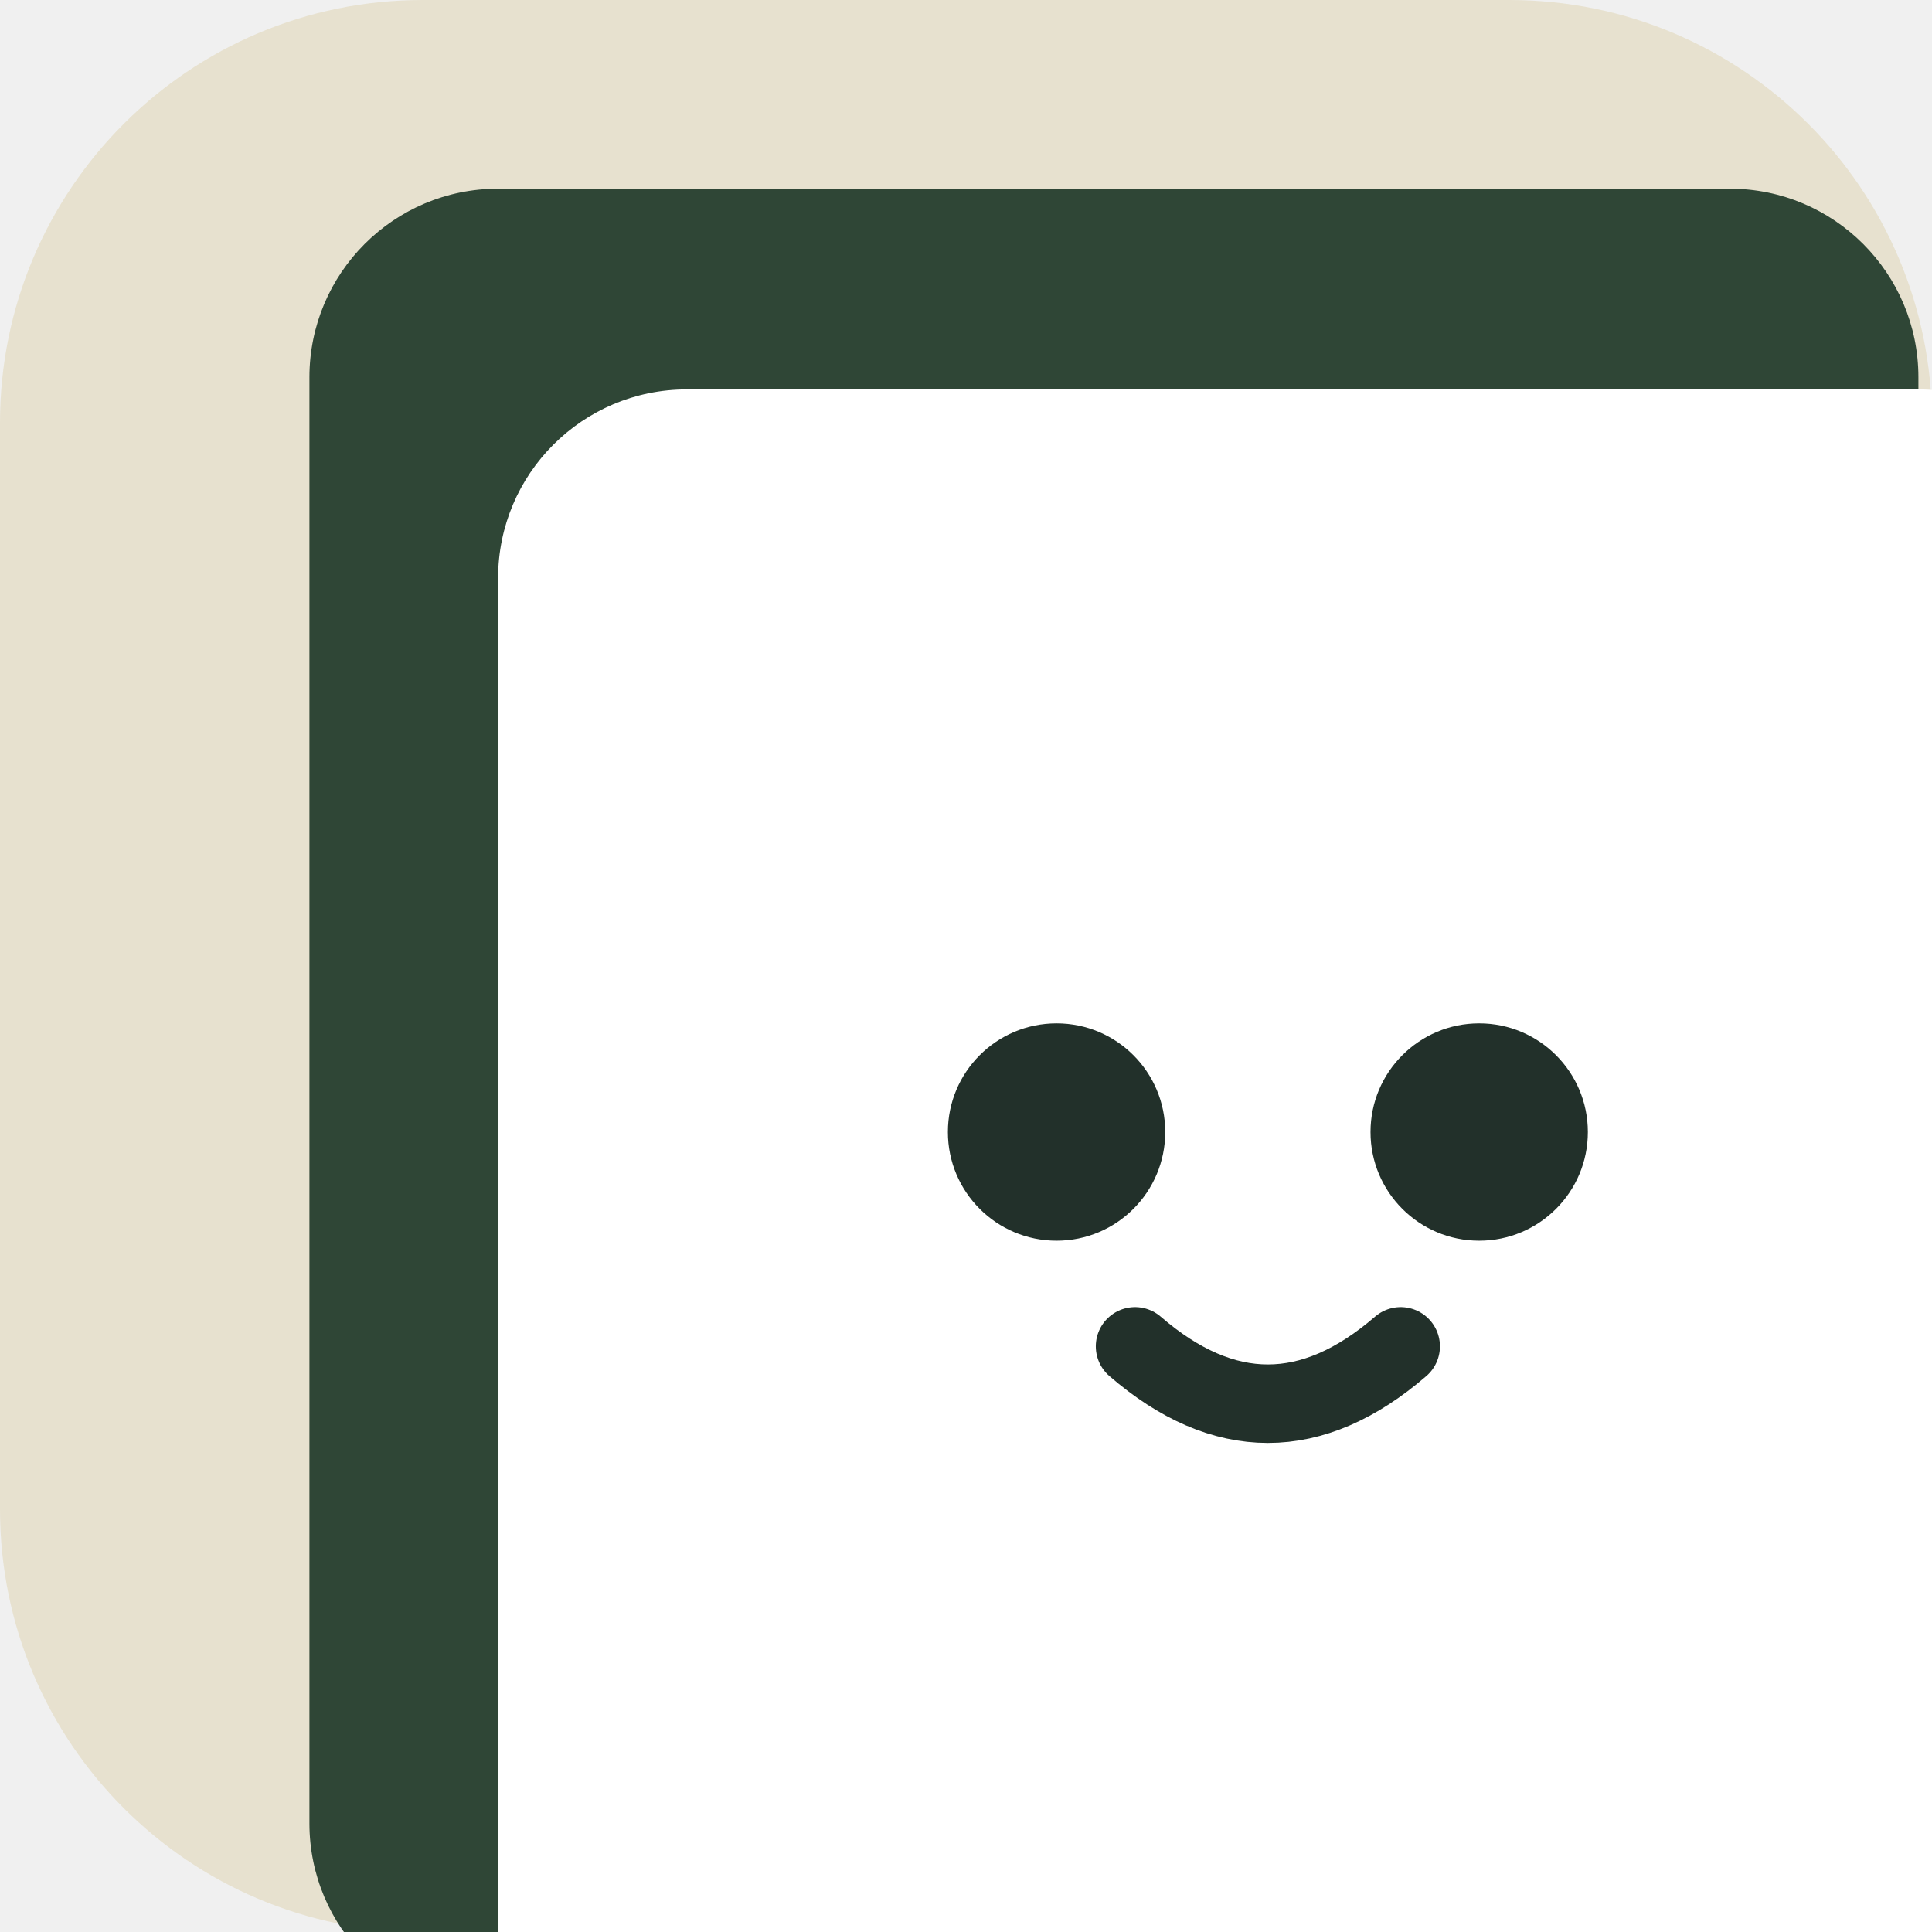
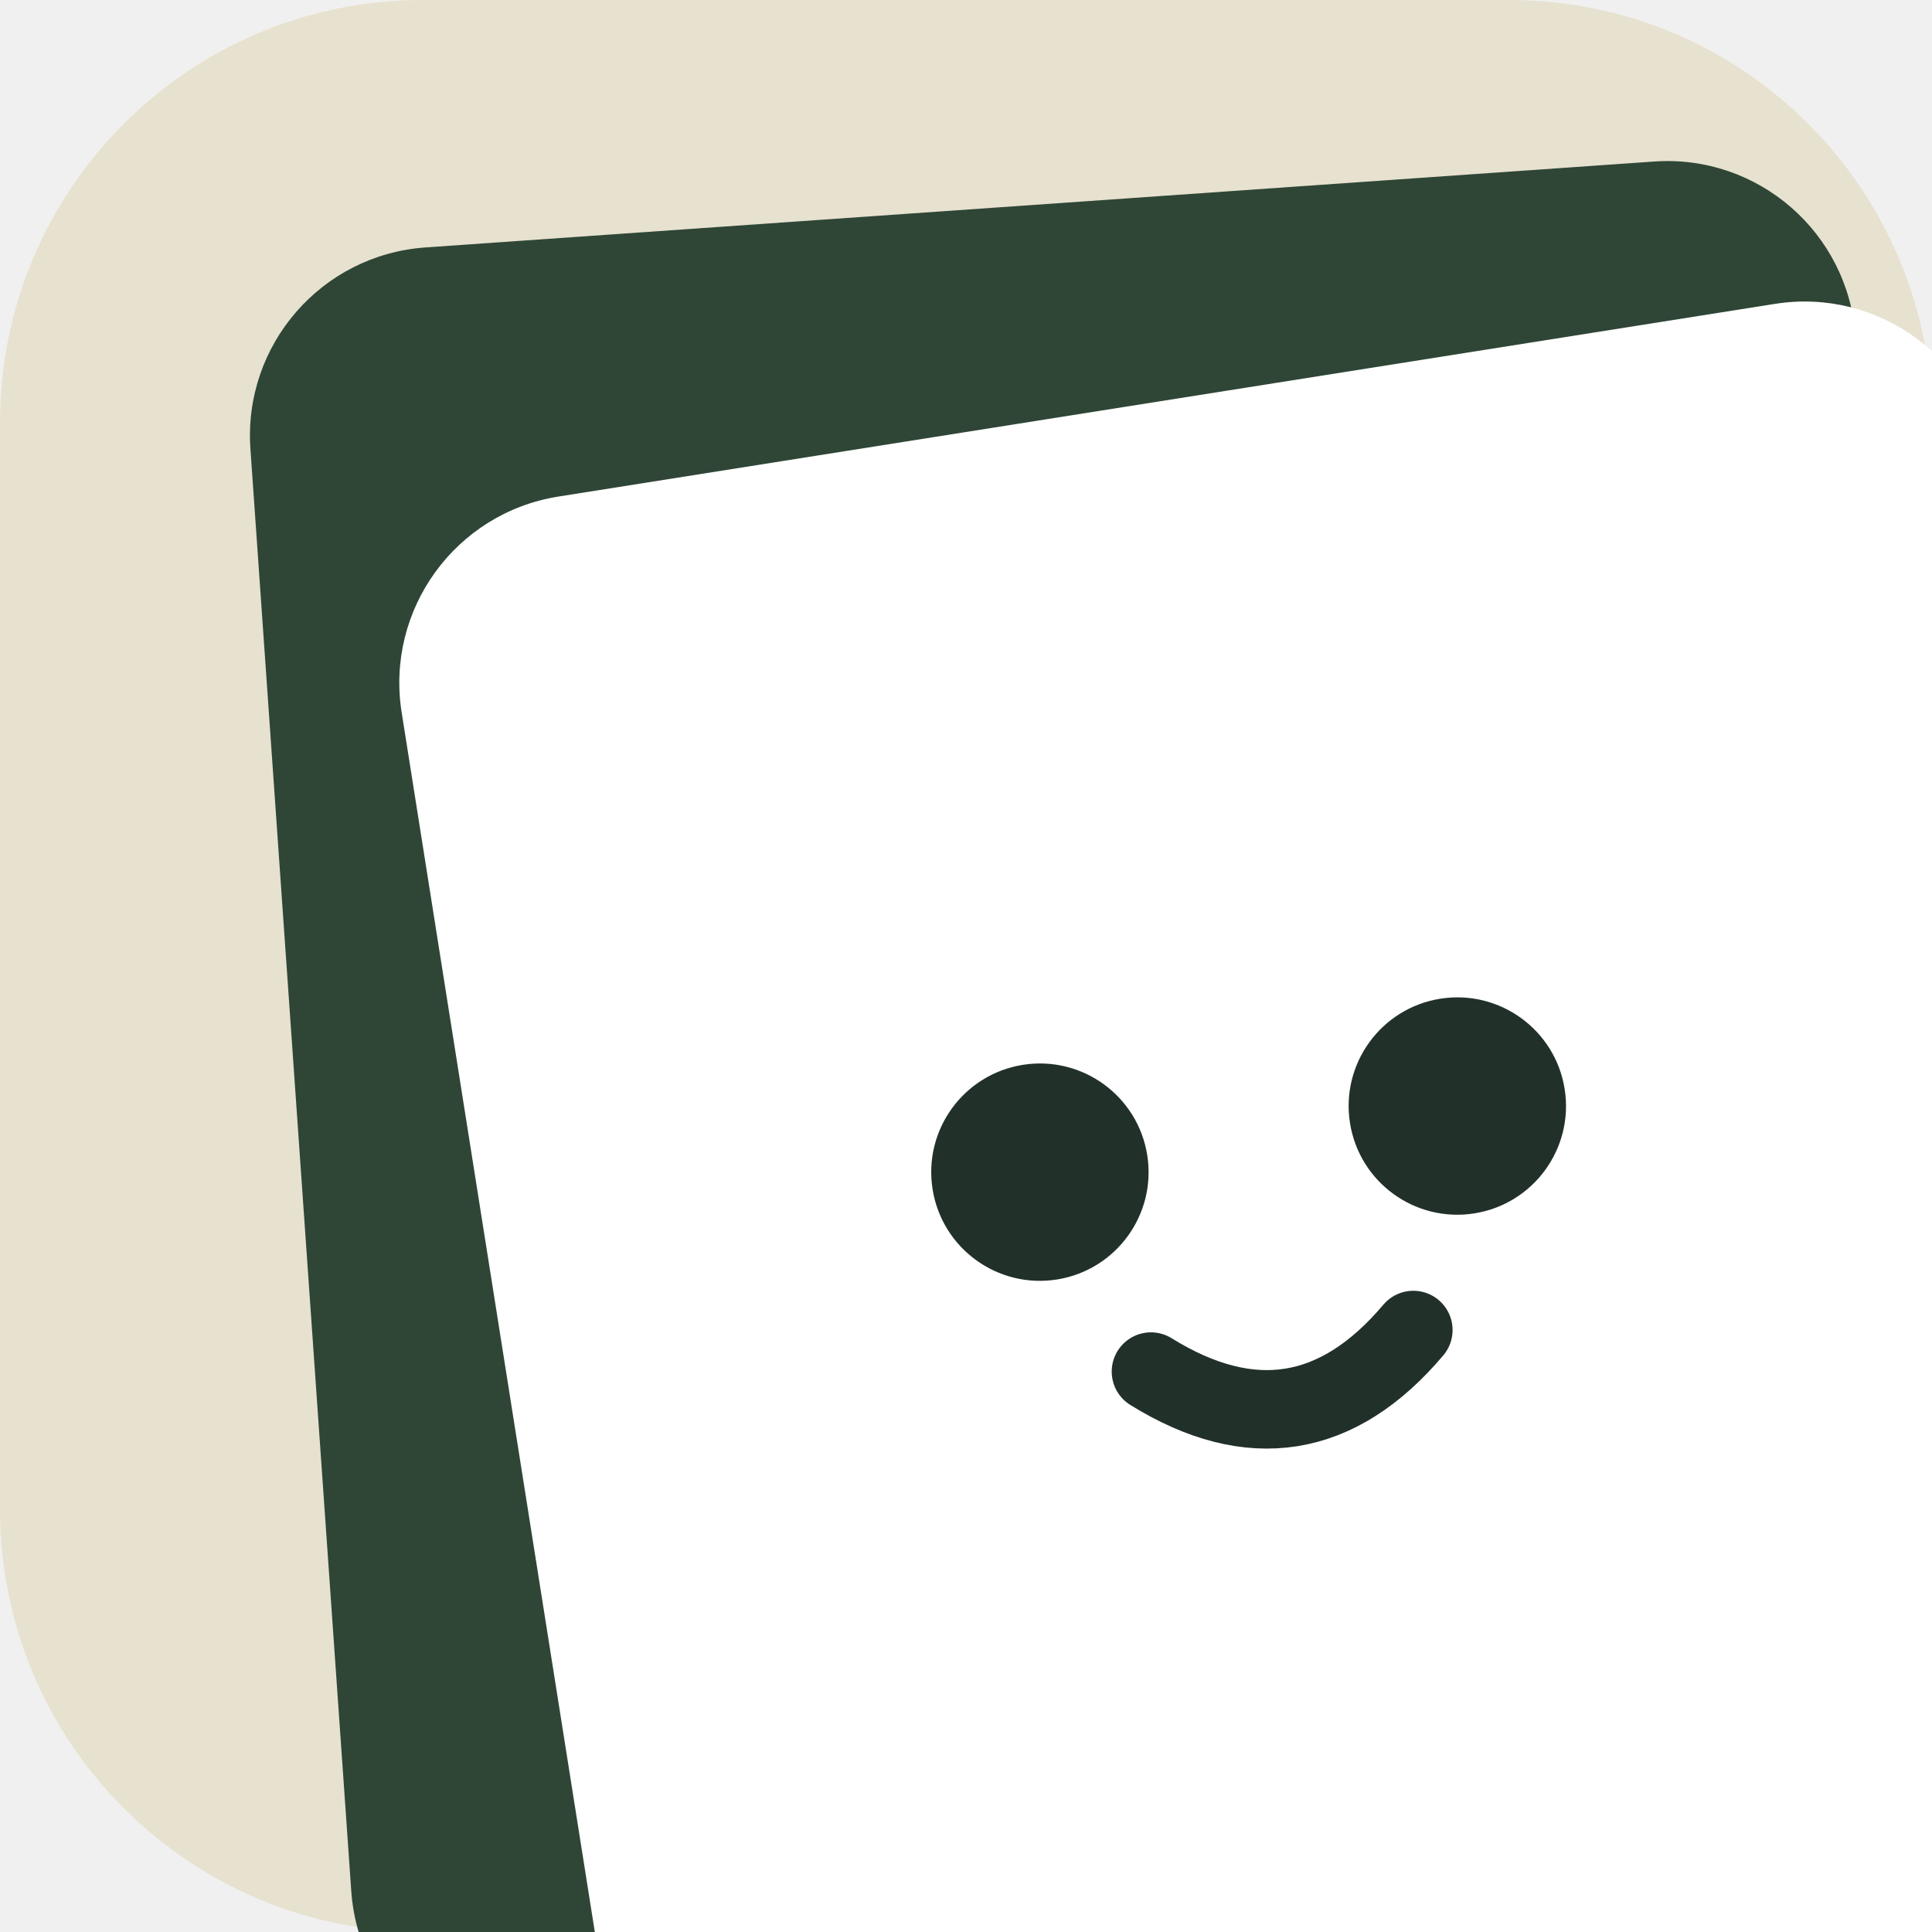
<svg xmlns="http://www.w3.org/2000/svg" viewBox="0 0 64 64">
  <rect width="64" height="64" rx="14" fill="#E7E1CF" />
-   <rect x="10.25" y="6.25" width="53.3" height="60.4" rx="6.25" fill="#2F4636" />
-   <rect x="16.5" y="12.9" width="53.3" height="60.4" rx="6.25" fill="#FFFFFF" />
-   <circle cx="35" cy="37.5" r="3.6" fill="#22302A" />
-   <circle cx="49" cy="37.5" r="3.6" fill="#22302A" />
-   <path d="M37.6 44.6 Q42 48.4 46.4 44.6" fill="none" stroke="#22302A" stroke-width="2.6" stroke-linecap="round" />
+   <rect x="10.25" y="6.25" width="53.3" height="60.4" rx="6.25" fill="#2F4636" transform="rotate(-4 43.17 41.67)" />
+   <g transform="rotate(-9 43.17 41.67)">
+     <rect x="16.5" y="12.9" width="53.3" height="60.4" rx="6.25" fill="#FFFFFF" />
+     <circle cx="35" cy="37.5" r="3.6" fill="#22302A" />
+     <circle cx="49" cy="37.5" r="3.6" fill="#22302A" />
+     <path d="M37.6 44.6 Q42 48.4 46.4 44.6" fill="none" stroke="#22302A" stroke-width="2.6" stroke-linecap="round" />
+   </g>
</svg>
